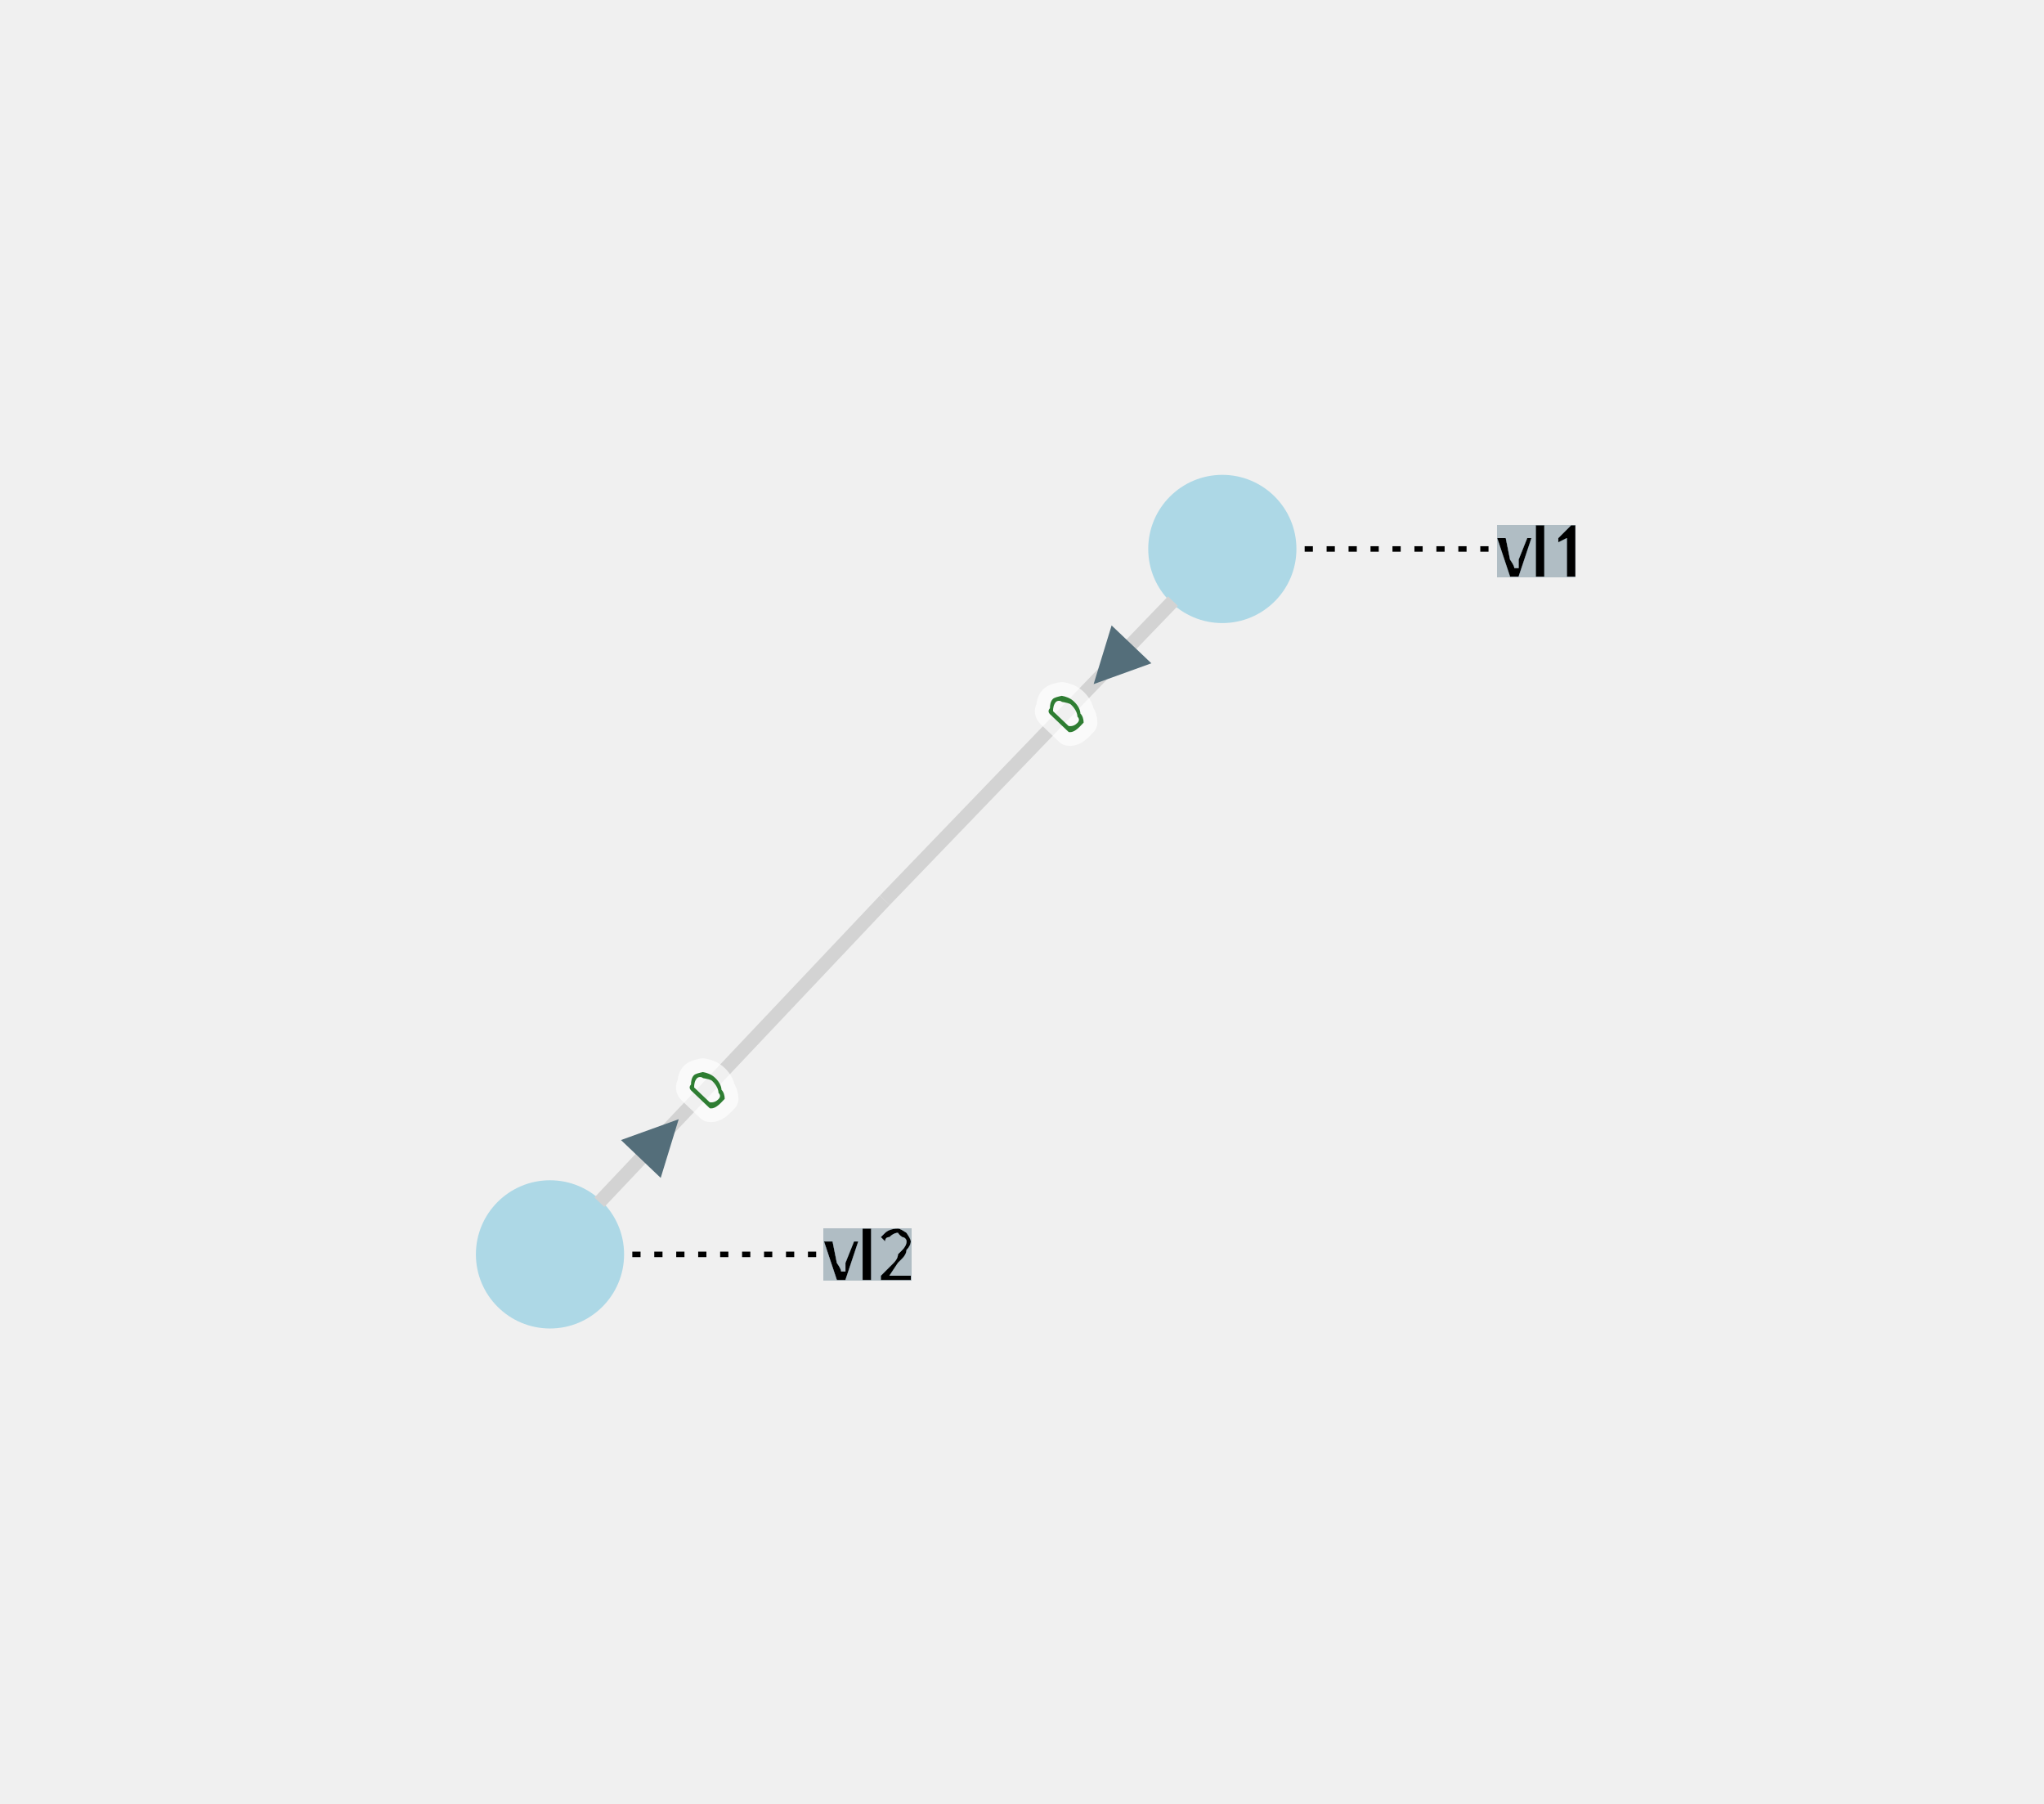
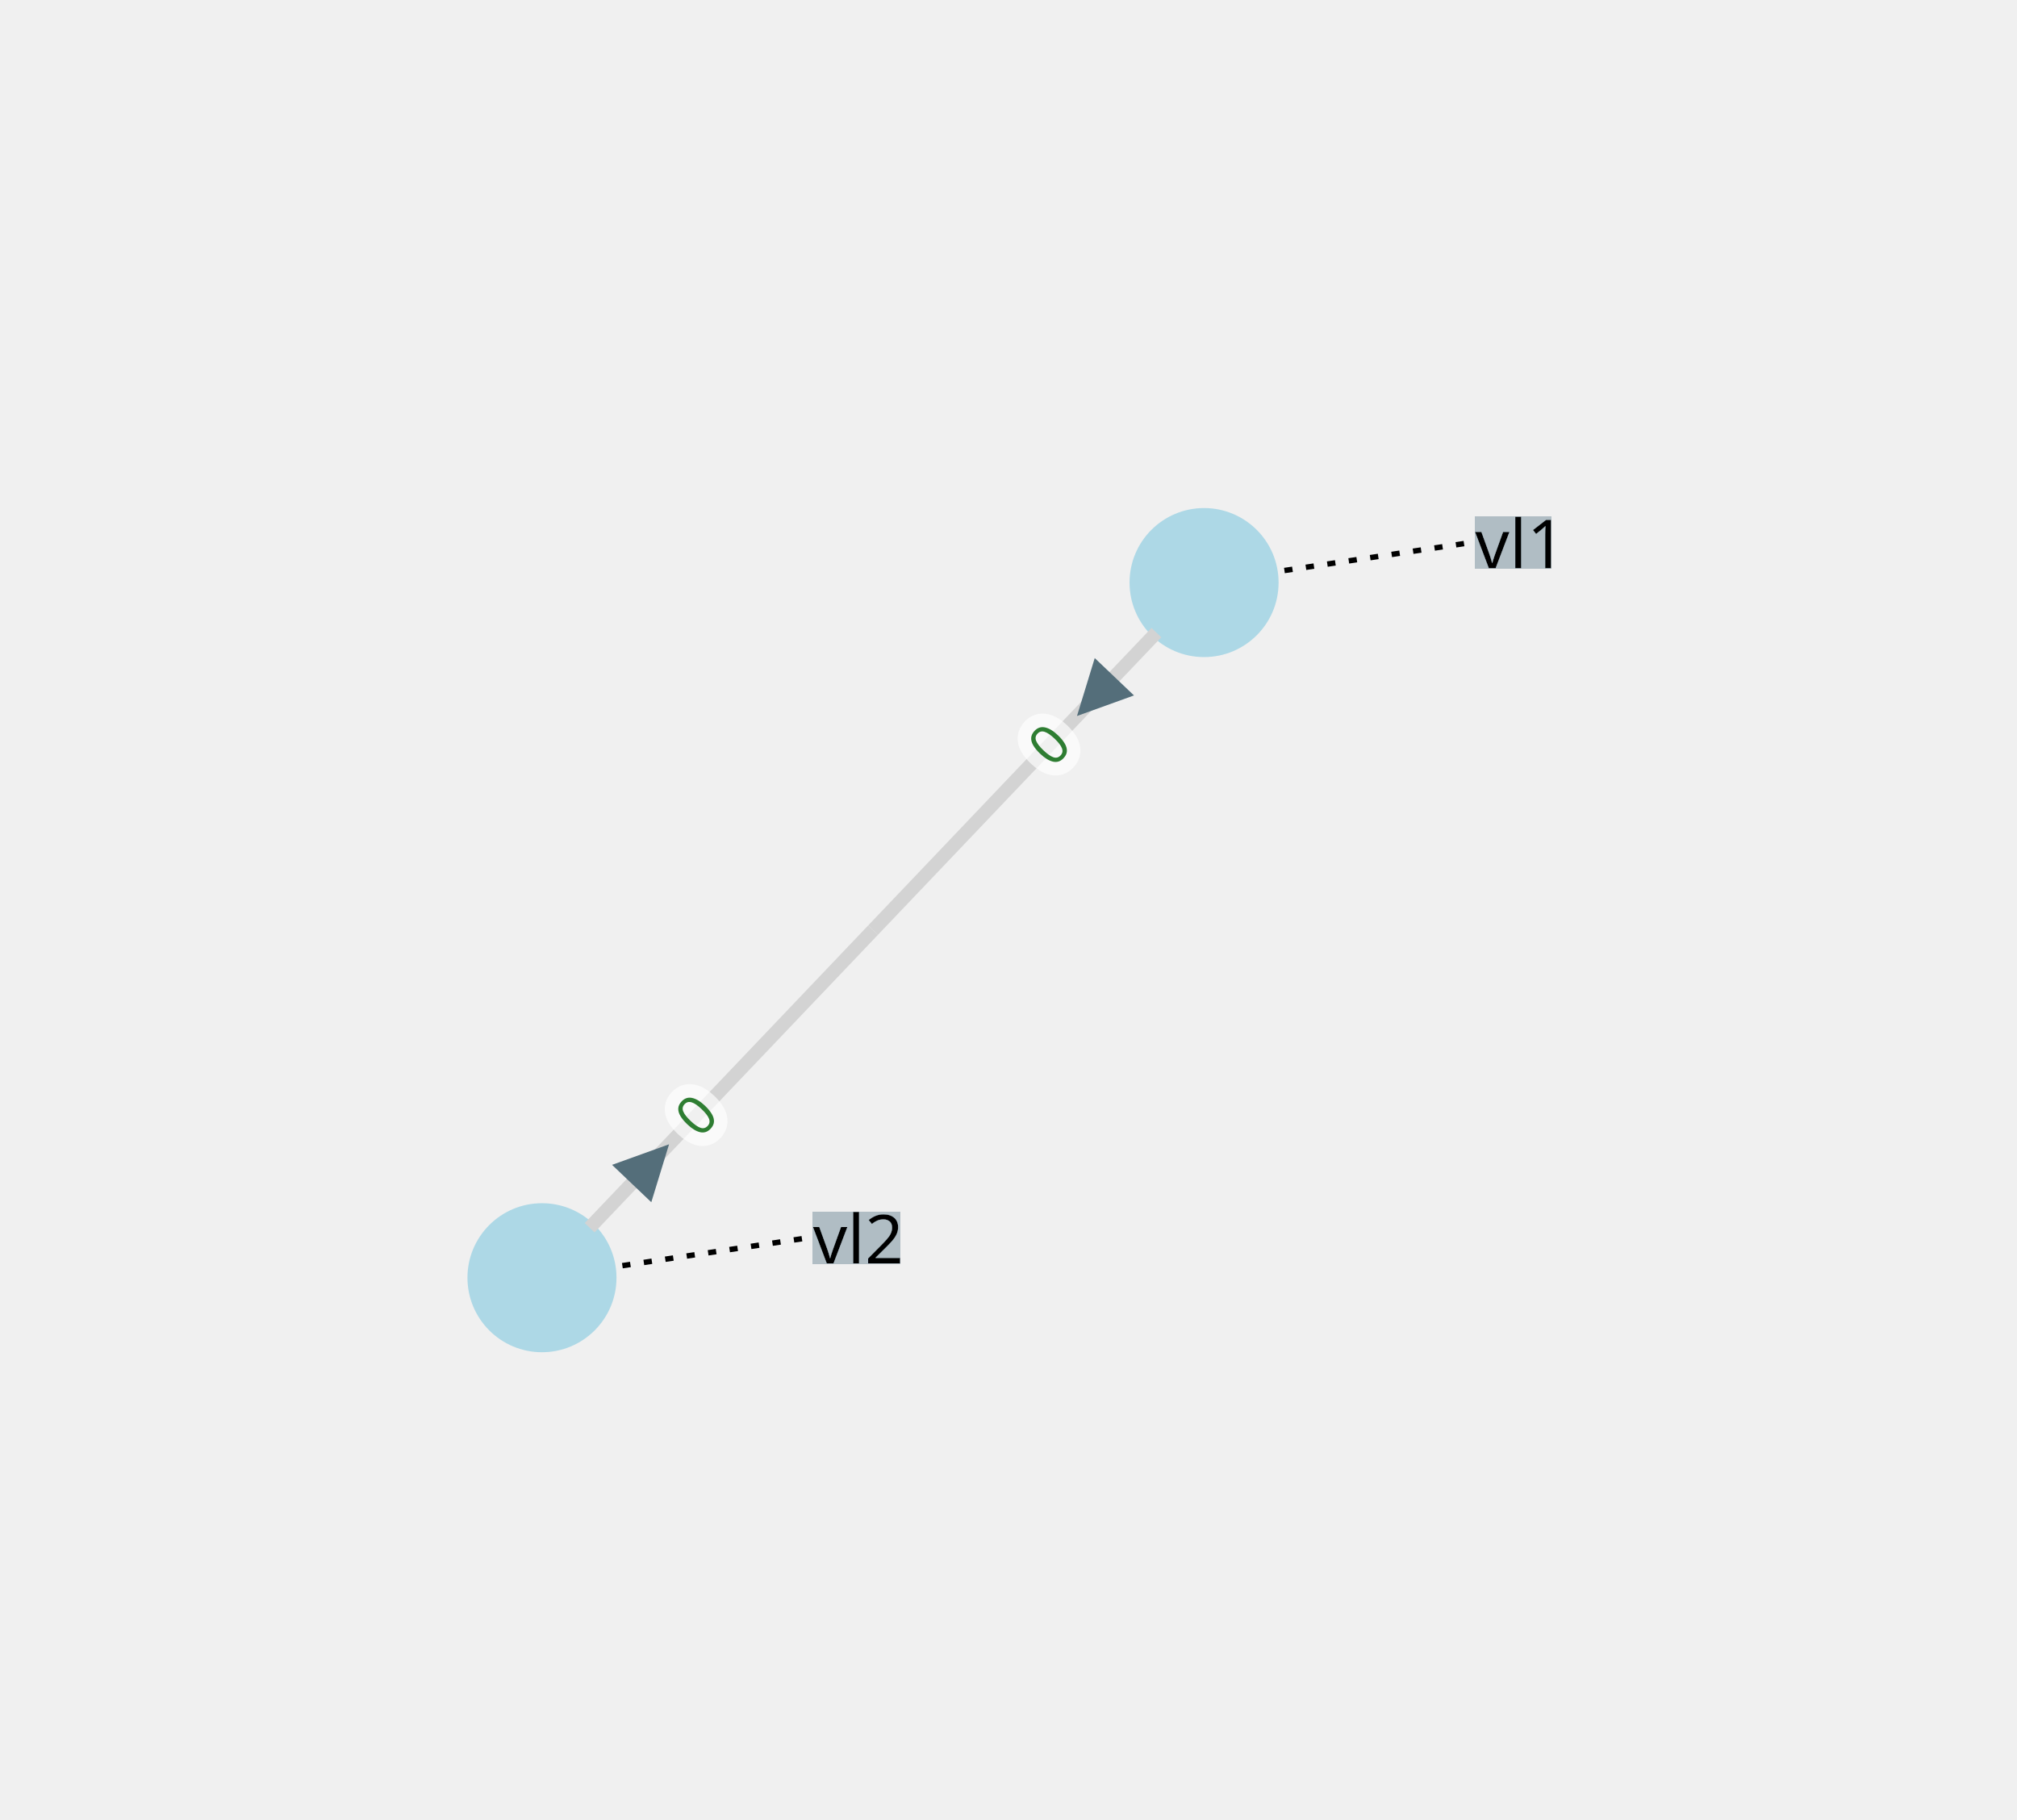
- <svg xmlns="http://www.w3.org/2000/svg" width="800.00" height="705.66" viewBox="-2.85 -2.89 7.44 6.57">
+ <svg xmlns="http://www.w3.org/2000/svg" width="800.00" height="721.78" viewBox="-284.74 -303.93 744.32 671.55">
  <style>
- .nad-branch-edges polyline, .nad-branch-edges path {stroke: var(--nad-vl-color, lightgrey); stroke-width: 0.05; fill: none}
- .nad-branch-edges circle {stroke: var(--nad-vl-color, lightgrey); stroke-width: 0.05; fill: none}
- .nad-3wt-edges polyline {stroke: var(--nad-vl-color, lightgrey); stroke-width: 0.05; fill: none}
- .nad-text-edges {stroke: black; stroke-width: 0.02; stroke-dasharray: .03,.05}
- .nad-branch-edges .nad-disconnected polyline, .nad-3wt-edges .nad-disconnected polyline {stroke-dasharray: .1,.1}
+ .nad-branch-edges polyline, .nad-branch-edges path {stroke: var(--nad-vl-color, lightgrey); stroke-width: 5; fill: none}
+ .nad-branch-edges circle {stroke: var(--nad-vl-color, lightgrey); stroke-width: 5; fill: none}
+ .nad-3wt-edges polyline {stroke: var(--nad-vl-color, lightgrey); stroke-width: 5; fill: none}
+ .nad-text-edges {stroke: black; stroke-width: 2; stroke-dasharray: 3,5}
+ .nad-branch-edges .nad-disconnected polyline, .nad-3wt-edges .nad-disconnected polyline {stroke-dasharray: 10,10}
.nad-vl-nodes circle, .nad-vl-nodes path {fill: var(--nad-vl-color, lightblue)}
- .nad-vl-nodes circle.nad-unknown-busnode {stroke: lightgrey; stroke-width: 0.05; stroke-dasharray: .05,.05; fill: none}
- .nad-hvdc-edge polyline.nad-hvdc {stroke: grey; stroke-width: 0.2}
- .nad-3wt-nodes circle {stroke: var(--nad-vl-color, lightgrey); stroke-width: 0.05; fill: none}
+ .nad-vl-nodes circle.nad-unknown-busnode {stroke: lightgrey; stroke-width: 5; stroke-dasharray: 5,5; fill: none}
+ .nad-hvdc-edge polyline.nad-hvdc {stroke: grey; stroke-width: 20}
+ .nad-3wt-nodes circle {stroke: var(--nad-vl-color, lightgrey); stroke-width: 5; fill: none}
.nad-state-out .nad-arrow-in {visibility: hidden}
.nad-state-in .nad-arrow-out {visibility: hidden}
.nad-active path {stroke: none; fill: #546e7a}
.nad-active {visibility: visible}
.nad-reactive {visibility: hidden}
.nad-reactive path {stroke: none; fill: #0277bd}
.nad-text-background {flood-color: #90a4aeaa}
- .nad-text-nodes {font: 0.25px "Verdana"; fill: black; dominant-baseline: central}
- .nad-edge-infos text {font: 0.2px "Verdana"; dominant-baseline:middle; stroke: #FFFFFFAA; stroke-width: 0.1; stroke-linejoin:round; paint-order: stroke}
+ .nad-text-nodes {font: 25px "Verdana"; fill: black; dominant-baseline: central}
+ .nad-edge-infos text {font: 20px "Verdana"; dominant-baseline:middle; stroke: #FFFFFFAA; stroke-width: 10; stroke-linejoin:round; paint-order: stroke}
.nad-edge-infos .nad-state-in text {fill: #b71c1c}
.nad-edge-infos .nad-state-out text {fill: #2e7d32}
.nad-vl0to30 {--nad-vl-color: #AFB42B}
.nad-vl30to50 {--nad-vl-color: #EF9A9A}
.nad-vl50to70 {--nad-vl-color: #9C27B0}
.nad-vl70to120 {--nad-vl-color: #E65100}
.nad-vl120to180 {--nad-vl-color: #00ACC1}
.nad-vl180to300 {--nad-vl-color: #2E7D32}
.nad-vl300to500 {--nad-vl-color: #D32F2F}
.nad-branch-edges .nad-overload polyline, .nad-branch-edges .nad-overload path {animation: line-blink 3s infinite}
.nad-vl-nodes .nad-overvoltage {animation: node-over-blink 3s infinite}
.nad-vl-nodes .nad-undervoltage {animation: node-under-blink 3s infinite}

@keyframes line-blink {
-   0%, 80%, 100% {stroke: var(--nad-vl-color, black); stroke-width: 0.05}
-   40% {stroke: #FFEB3B; stroke-width: 0.15}
+   0%, 80%, 100% {stroke: var(--nad-vl-color, black); stroke-width: 5}
+   40% {stroke: #FFEB3B; stroke-width: 15}
}
@keyframes node-over-blink {
  0%, 80%, 100% {stroke: white; stroke-width: 0}
-   40% {stroke: #ff5722; stroke-width: 0.15}
+   40% {stroke: #ff5722; stroke-width: 15}
}
@keyframes node-under-blink {
  0%, 80%, 100% {stroke: white; stroke-width: 0}
-   40% {stroke: #00BCD4; stroke-width: 0.15}
+   40% {stroke: #00BCD4; stroke-width: 15}
}
</style>
  <defs>
    <filter id="textBgFilter" x="0" y="0" width="1" height="1">
      <feFlood class="nad-text-background" />
      <feComposite in="SourceGraphic" operator="over" />
    </filter>
  </defs>
  <g class="nad-vl-nodes">
-     <g transform="translate(1.60,-0.89)" id="0" class="nad-vl300to500">
-       <circle r="0.27" id="1" />
+     <g transform="translate(159.59,-88.93)" id="0" class="nad-vl300to500">
+       <circle r="27.50" id="1" />
    </g>
-     <g transform="translate(-0.85,1.68)" id="2" class="nad-vl300to500">
-       <circle r="0.27" id="3" />
+     <g transform="translate(-84.74,167.62)" id="2" class="nad-vl300to500">
+       <circle r="27.50" id="3" />
    </g>
  </g>
  <g class="nad-branch-edges">
    <g id="4">
      <g class="nad-vl300to500">
-         <polyline points="1.42,-0.70 0.37,0.39" />
-         <g class="nad-edge-infos" transform="translate(1.20,-0.47)">
+         <polyline points="142.00,-70.46 37.43,39.35" />
+         <g class="nad-edge-infos" transform="translate(119.59,-46.93)">
          <g class="nad-active nad-state-out">
            <g transform="rotate(-136.40)">
-               <path class="nad-arrow-in" d="M-0.1 -0.1 H0.1 L0 0.1z" />
-               <path class="nad-arrow-out" d="M-0.1 0.1 H0.1 L0 -0.1z" />
+               <path class="nad-arrow-in" transform="scale(10.00)" d="M-1 -1 H1 L0 1z" />
+               <path class="nad-arrow-out" transform="scale(10.00)" d="M-1 1 H1 L0 -1z" />
            </g>
-             <text transform="rotate(-46.40)" x="-0.19" style="text-anchor:end">0</text>
+             <text transform="rotate(-46.40)" x="-19.00" style="text-anchor:end">0</text>
          </g>
          <g class="nad-reactive nad-state-out">
            <g transform="rotate(-136.40)">
-               <path class="nad-arrow-in" d="M-0.1 -0.1 H0.1 L0 0.1z" />
-               <path class="nad-arrow-out" d="M-0.1 0.1 H0.1 L0 -0.1z" />
+               <path class="nad-arrow-in" transform="scale(10.00)" d="M-1 -1 H1 L0 1z" />
+               <path class="nad-arrow-out" transform="scale(10.00)" d="M-1 1 H1 L0 -1z" />
            </g>
-             <text transform="rotate(-46.40)" x="-0.19" style="text-anchor:end">0</text>
+             <text transform="rotate(-46.40)" x="-19.00" style="text-anchor:end">0</text>
          </g>
        </g>
      </g>
      <g class="nad-vl300to500">
-         <polyline points="-0.67,1.49 0.37,0.39" />
-         <g class="nad-edge-infos" transform="translate(-0.45,1.26)">
+         <polyline points="-67.15,149.16 37.43,39.35" />
+         <g class="nad-edge-infos" transform="translate(-44.74,125.62)">
          <g class="nad-active nad-state-out">
            <g transform="rotate(43.60)">
-               <path class="nad-arrow-in" d="M-0.1 -0.1 H0.1 L0 0.1z" />
-               <path class="nad-arrow-out" d="M-0.1 0.1 H0.1 L0 -0.1z" />
+               <path class="nad-arrow-in" transform="scale(10.00)" d="M-1 -1 H1 L0 1z" />
+               <path class="nad-arrow-out" transform="scale(10.00)" d="M-1 1 H1 L0 -1z" />
            </g>
-             <text transform="rotate(-46.40)" x="0.19">0</text>
+             <text transform="rotate(-46.40)" x="19.00">0</text>
          </g>
          <g class="nad-reactive nad-state-out">
            <g transform="rotate(43.60)">
-               <path class="nad-arrow-in" d="M-0.1 -0.1 H0.1 L0 0.1z" />
-               <path class="nad-arrow-out" d="M-0.1 0.1 H0.1 L0 -0.1z" />
+               <path class="nad-arrow-in" transform="scale(10.00)" d="M-1 -1 H1 L0 1z" />
+               <path class="nad-arrow-out" transform="scale(10.00)" d="M-1 1 H1 L0 -1z" />
            </g>
-             <text transform="rotate(-46.40)" x="0.19">0</text>
+             <text transform="rotate(-46.40)" x="19.00">0</text>
          </g>
        </g>
      </g>
    </g>
  </g>
  <g class="nad-text-edges">
-     <polyline id="0_edge" points="1.90,-0.89 2.60,-0.89" />
-     <polyline id="2_edge" points="-0.55,1.68 0.15,1.68" />
+     <polyline id="0_edge" points="189.25,-93.38 259.59,-103.93" />
+     <polyline id="2_edge" points="-55.07,163.17 15.26,152.62" />
  </g>
  <g class="nad-text-nodes">
-     <text filter="url(#textBgFilter)" y="-0.89" x="2.60">vl1</text>
-     <text filter="url(#textBgFilter)" y="1.68" x="0.15">vl2</text>
+     <text filter="url(#textBgFilter)" y="-103.93" x="259.59">vl1</text>
+     <text filter="url(#textBgFilter)" y="152.62" x="15.26">vl2</text>
  </g>
</svg>
